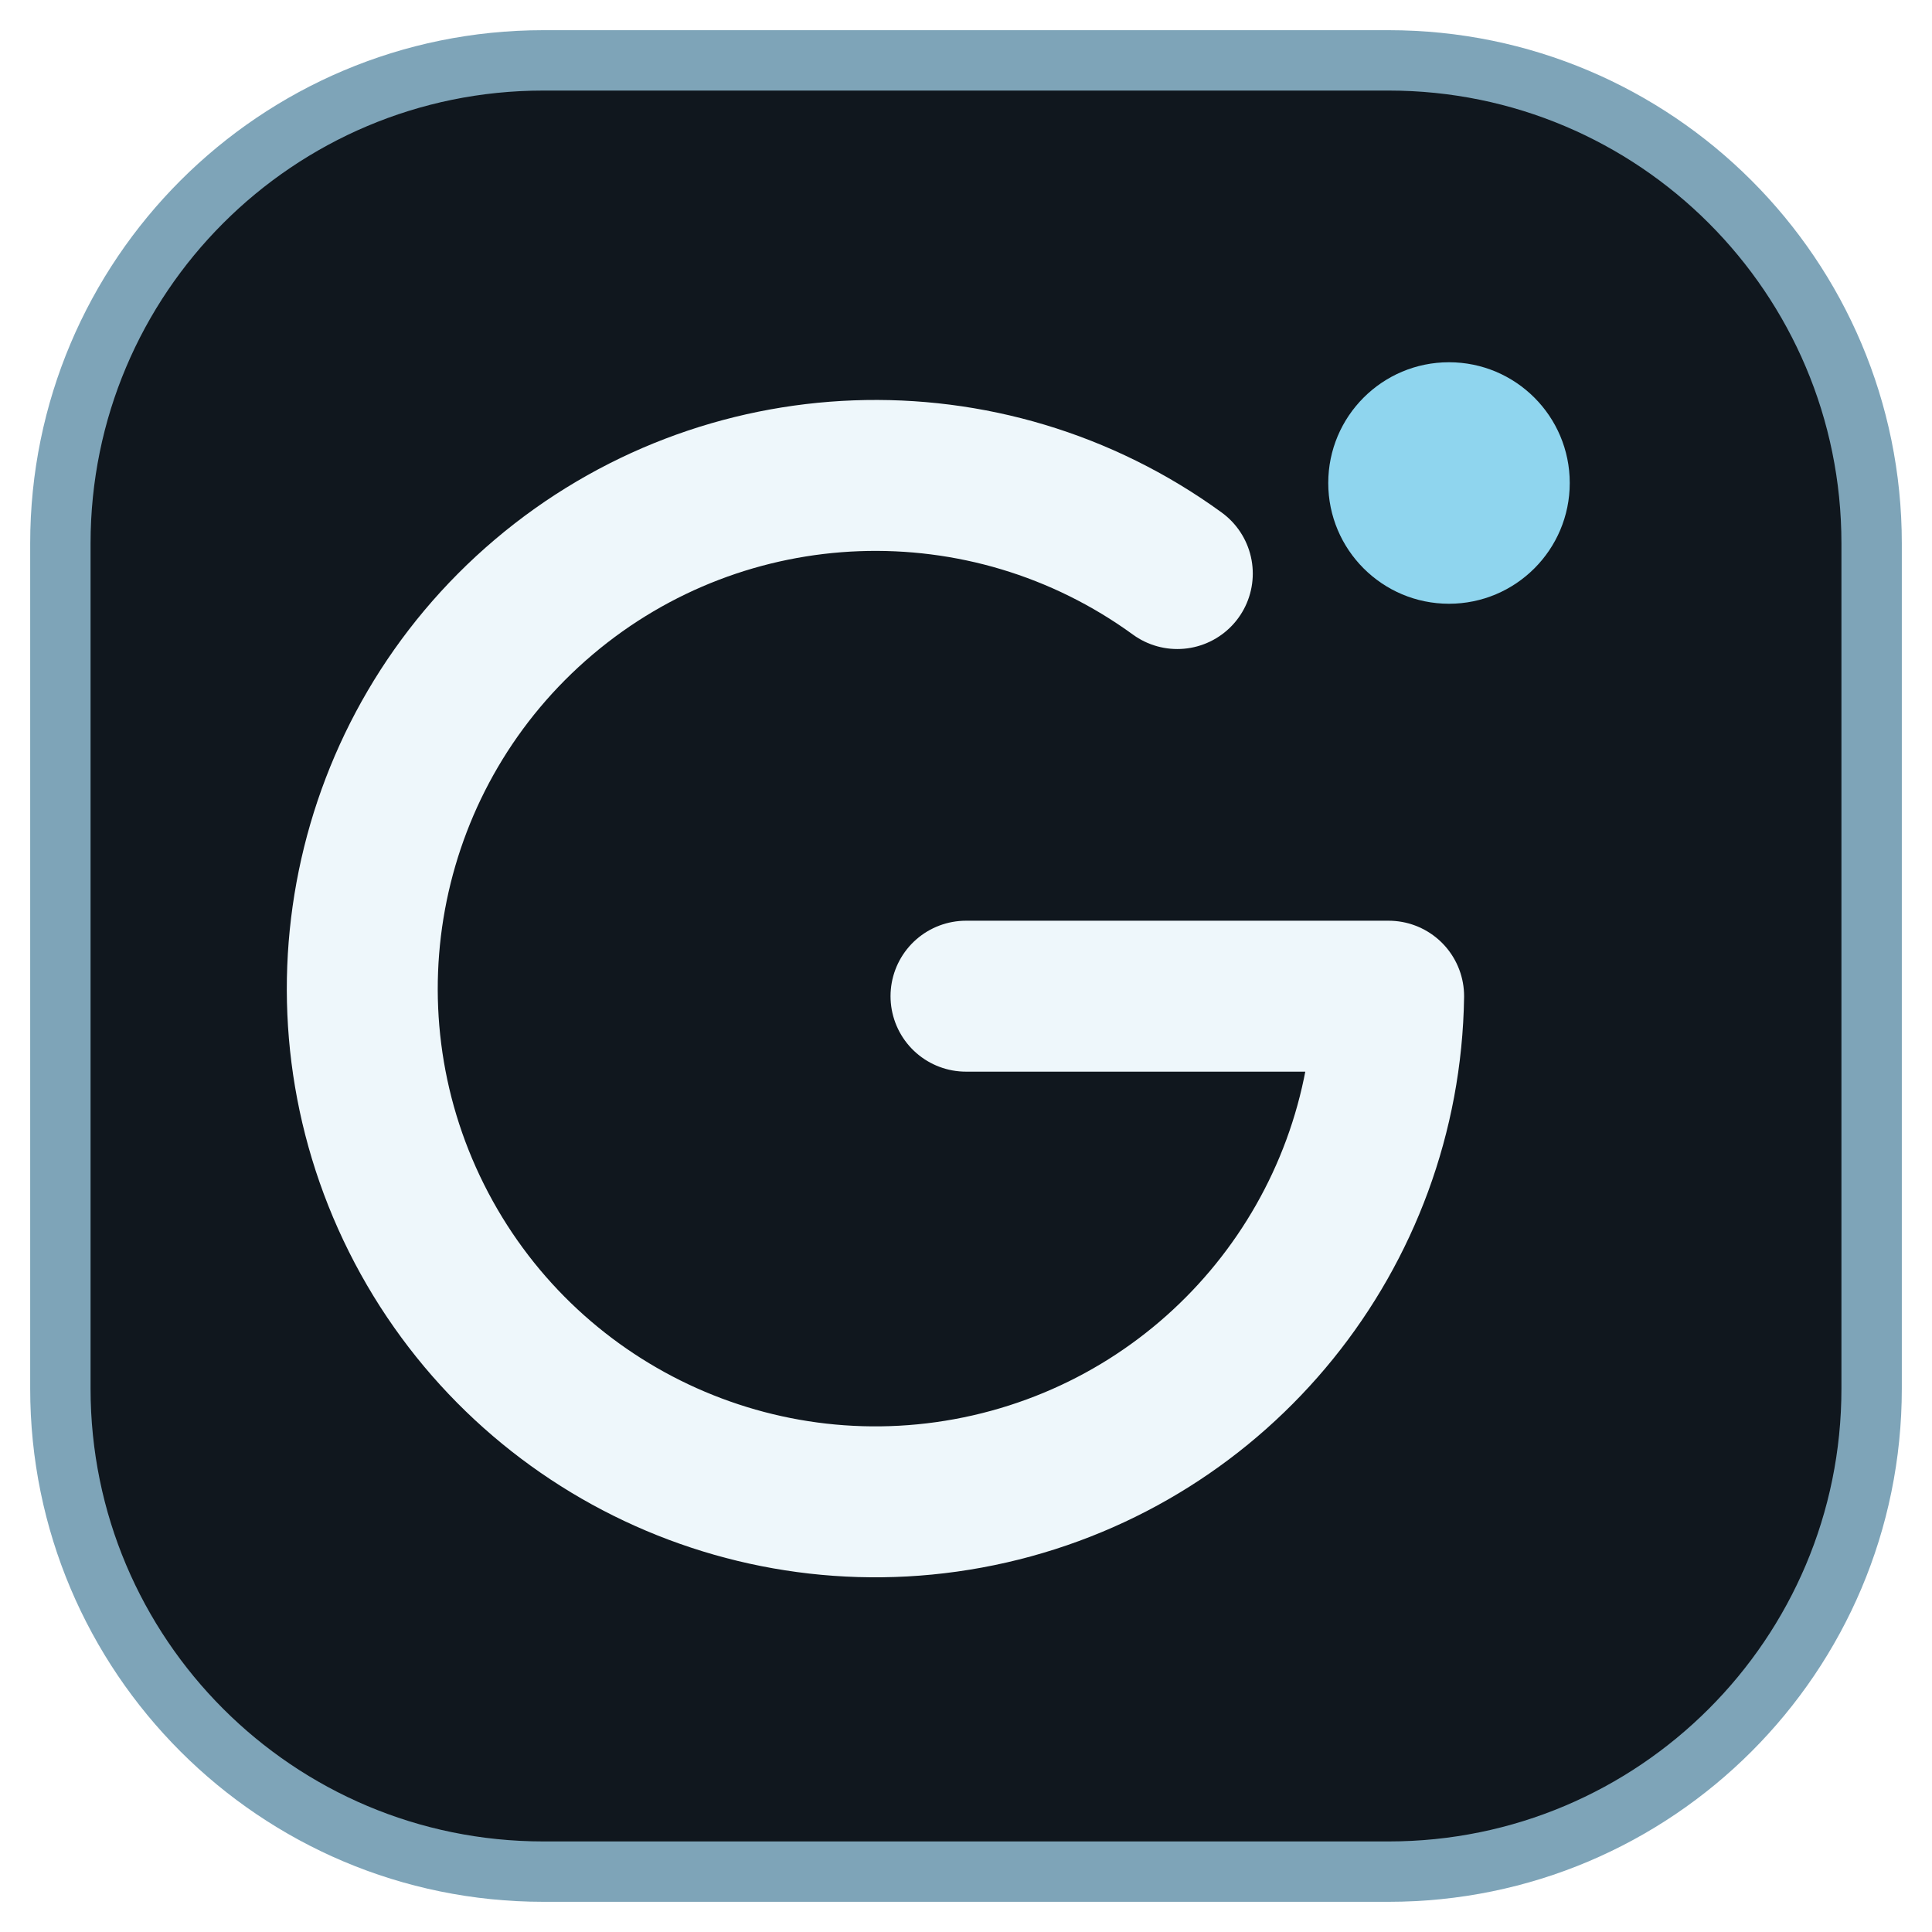
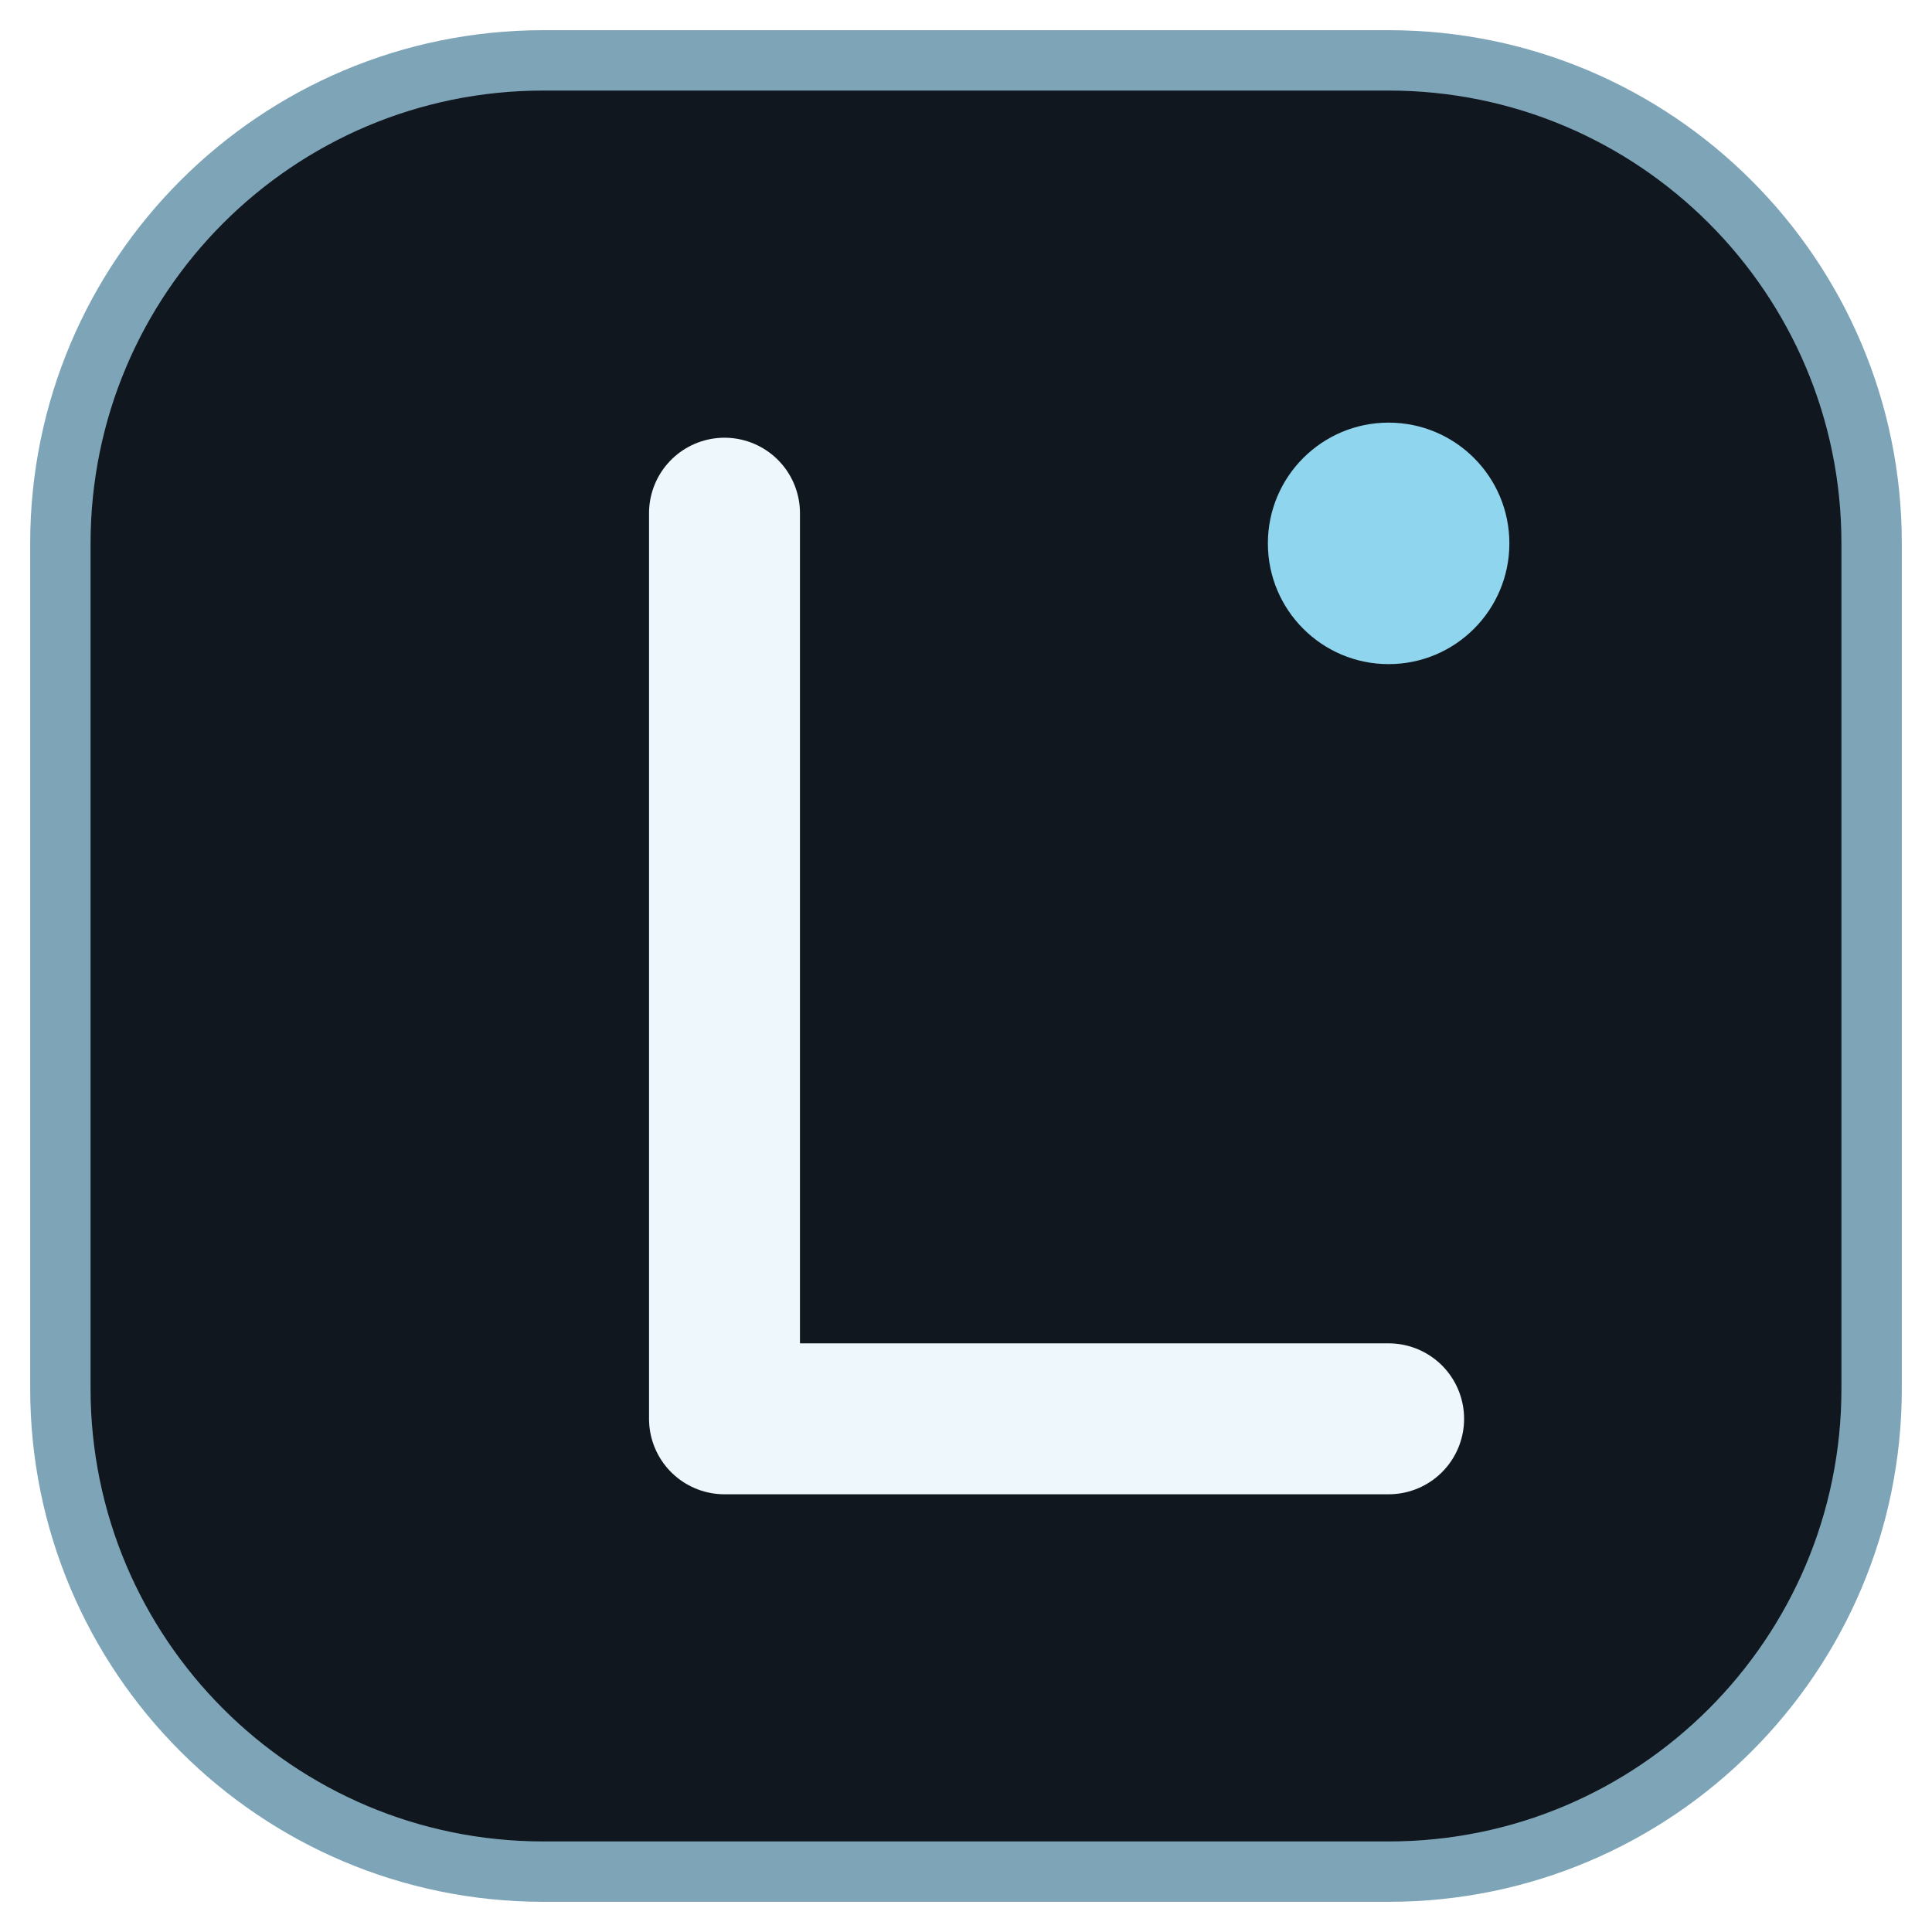
<svg xmlns="http://www.w3.org/2000/svg" viewBox="0 0 64 64">
  <rect x="2" y="2" width="60" height="60" rx="16" fill="#10171e" stroke="#7ea4b8" stroke-width="2" />
-   <path d="M39 19a17 17 0 1 0 7 14H32" fill="none" stroke="#eef7fb" stroke-width="5" stroke-linecap="round" stroke-linejoin="round" />
-   <circle cx="48" cy="16" r="4" fill="#8fd5ee" />
+   <path d="M24 17v30h22" fill="none" stroke="#eef7fb" stroke-width="5" stroke-linecap="round" stroke-linejoin="round" />
+   <circle cx="46" cy="18" r="4" fill="#8fd5ee" />
</svg>
